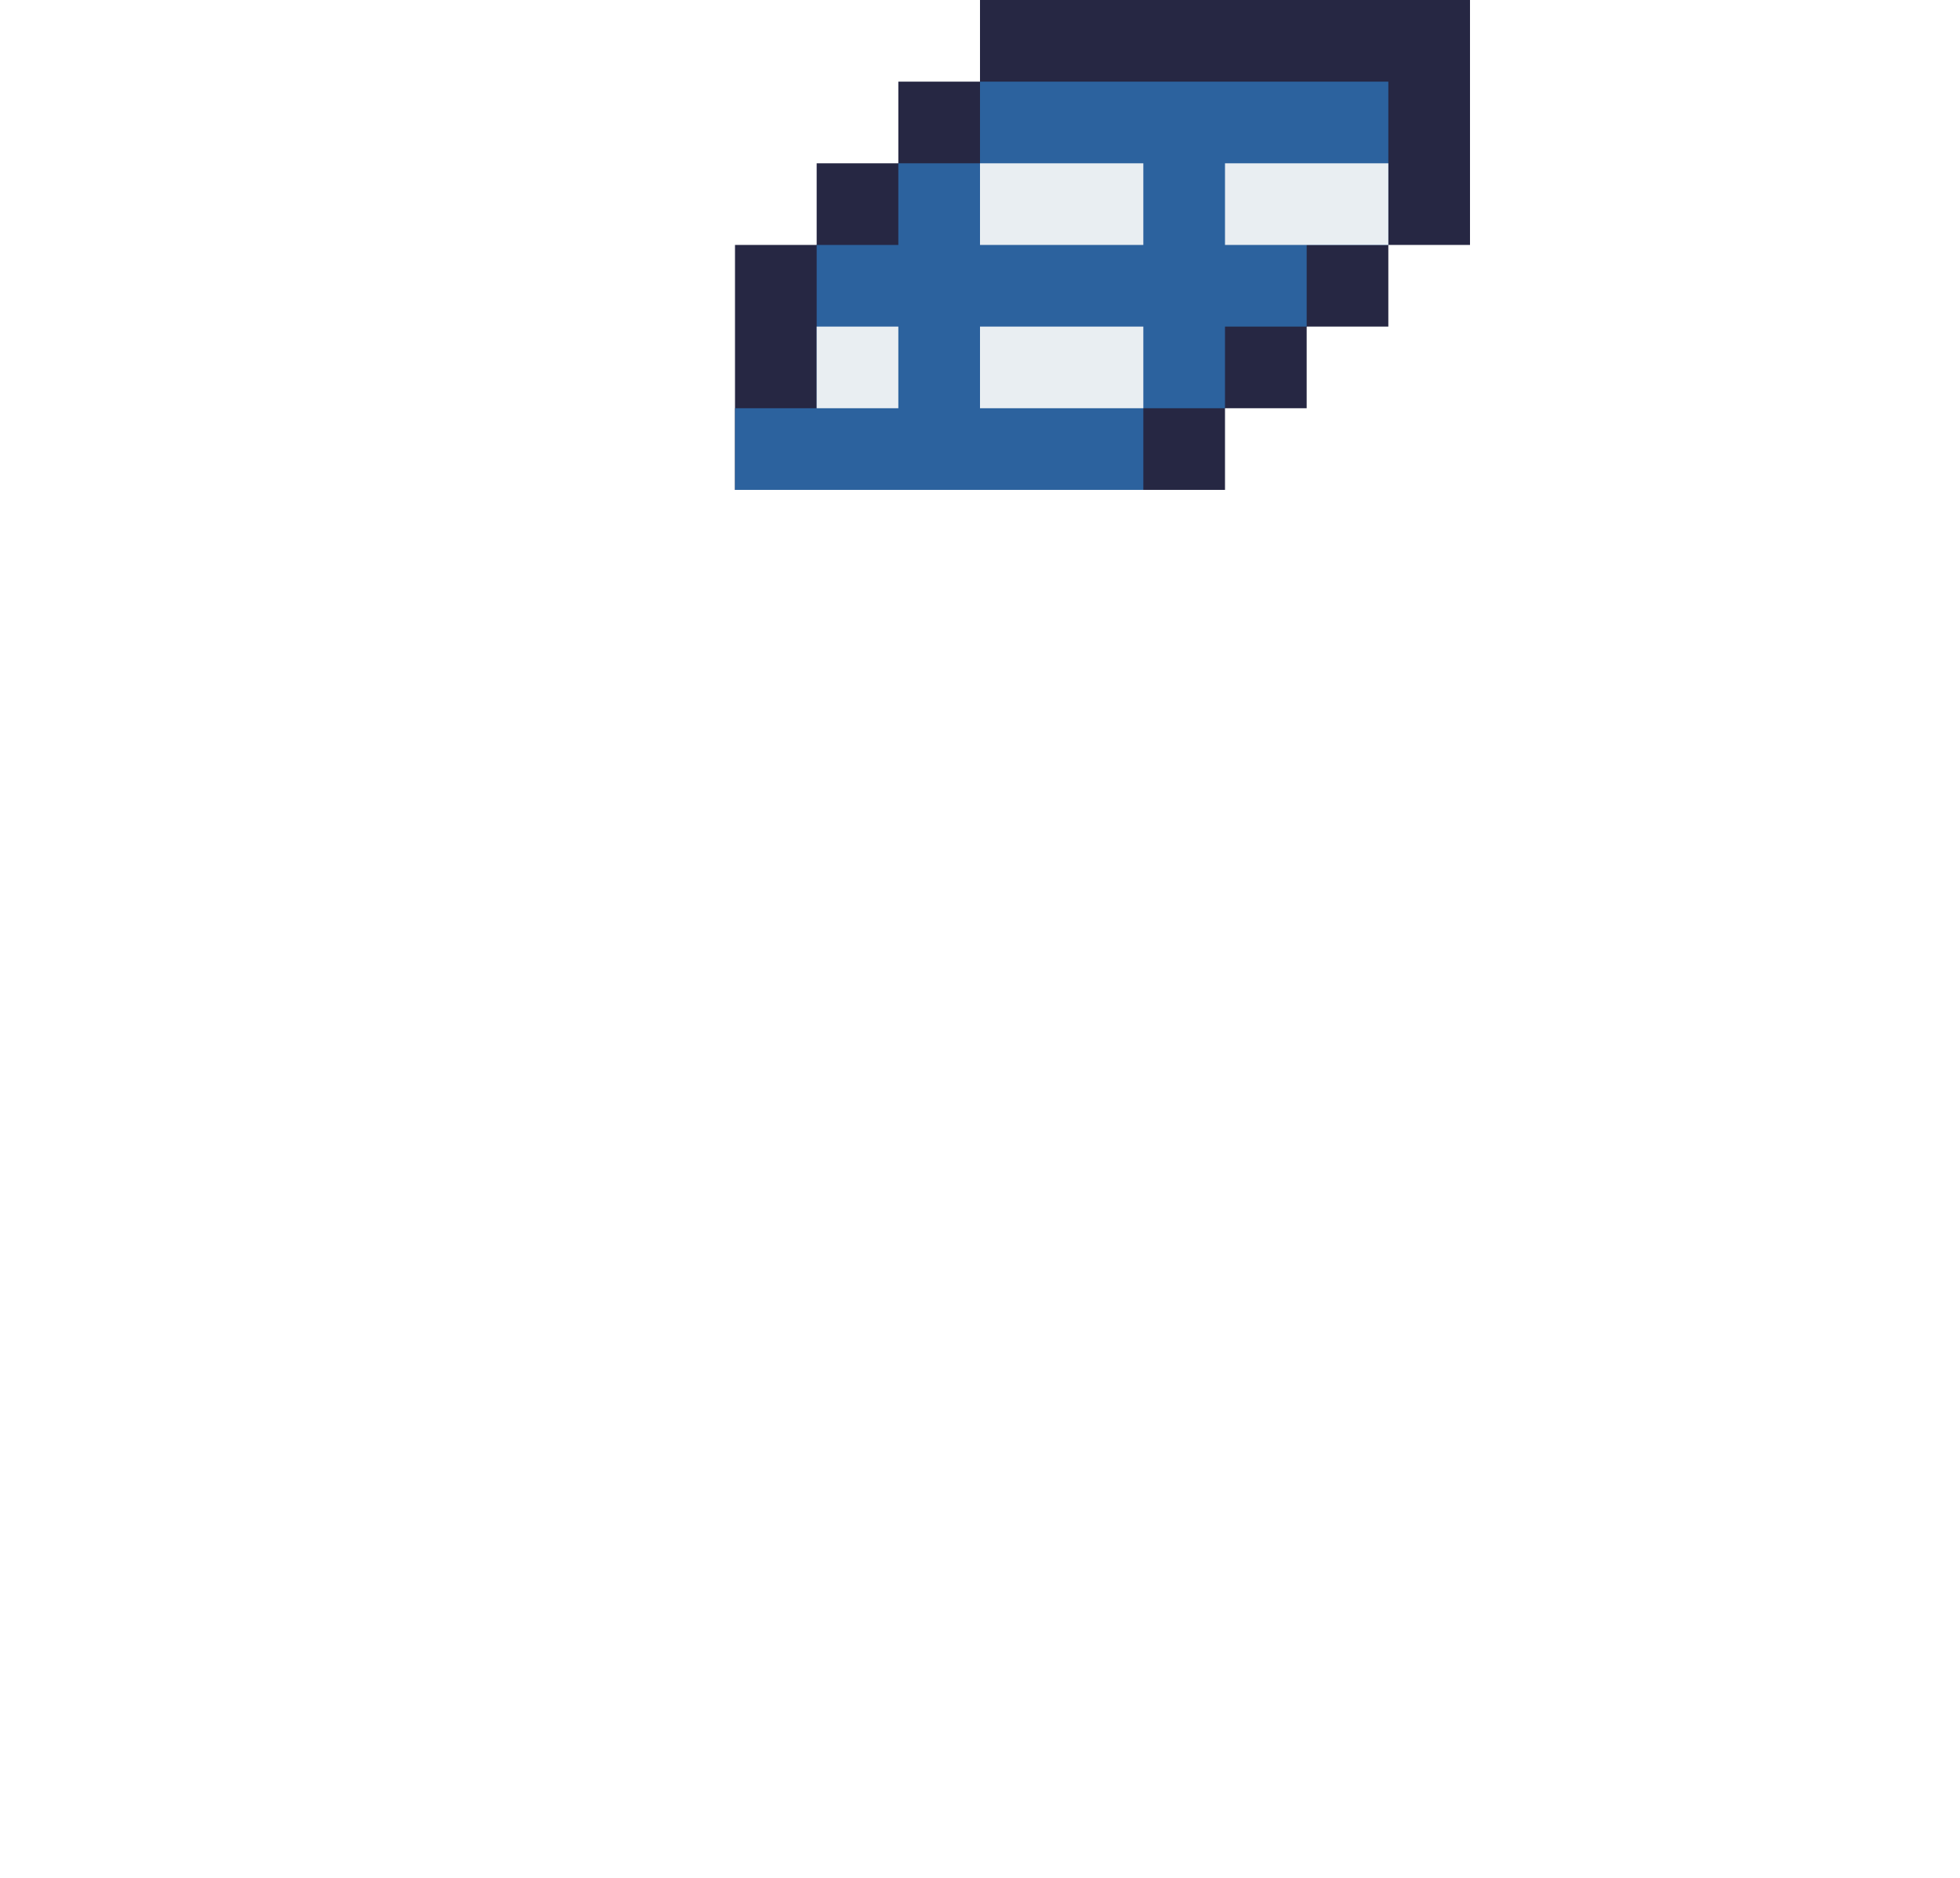
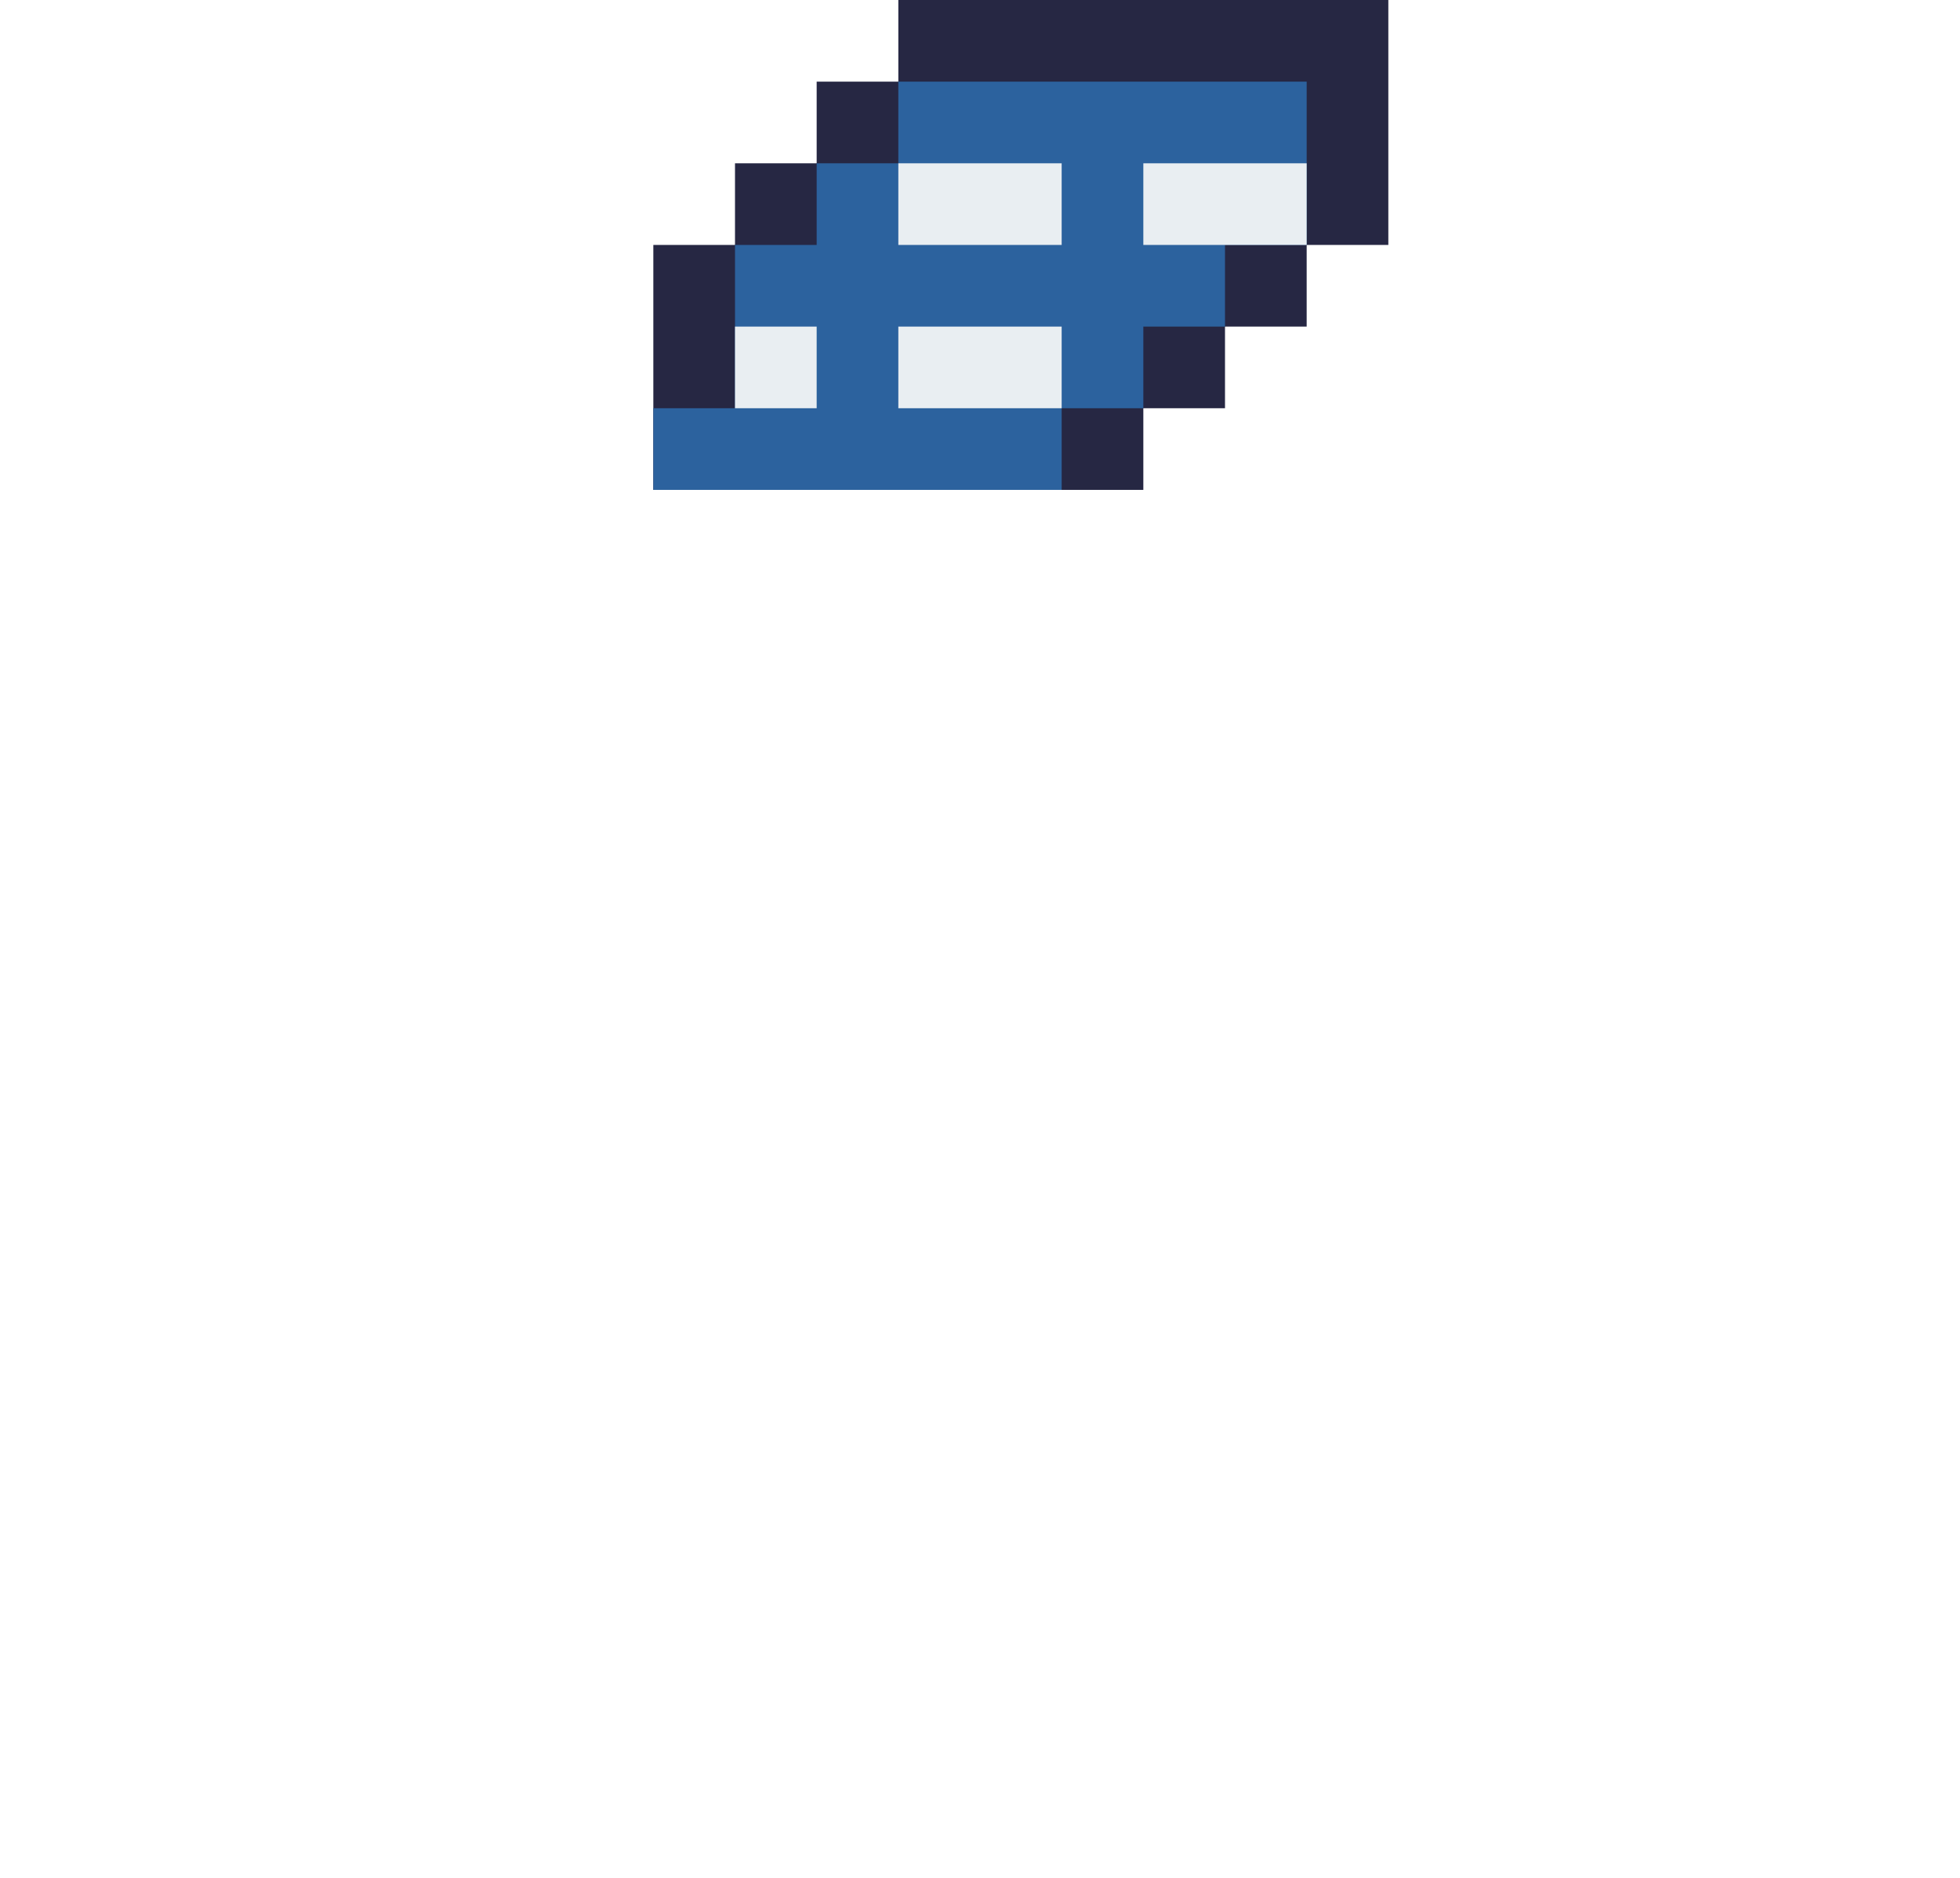
<svg xmlns="http://www.w3.org/2000/svg" viewBox="0 0 24 23">
-   <path d="M18 0h-6v1h0-1v1h-1v1H9v3h6V5h1V4h0 1V3h1V0z" fill="#262743" />
-   <path d="M12 2h0-1v1h-1v2H9v1h5V5h0 1V4h1V3h1V1h-5v1z" fill="#2c629e" />
-   <path d="M15 2h2v1h-2V2zm-3 0h2v1h-2V2zm-2 2h1v1h-1V4zm2 0h2v1h-2V4z" fill="#e9eef2" />
+   <path d="M17 0h-6v1h0-1v1H9v1H8v3h6V5h1V4h0 1V3h1V0z" fill="#262743" />
+   <path d="M11 2h0-1v1H9v2H8v1h5V5h0 1V4h1V3h1V1h-5v1z" fill="#2c629e" />
+   <path d="M14 2h2v1h-2V2zm-3 0h2v1h-2V2zM9 4h1v1H9V4zm2 0h2v1h-2V4z" fill="#e9eef2" />
</svg>
